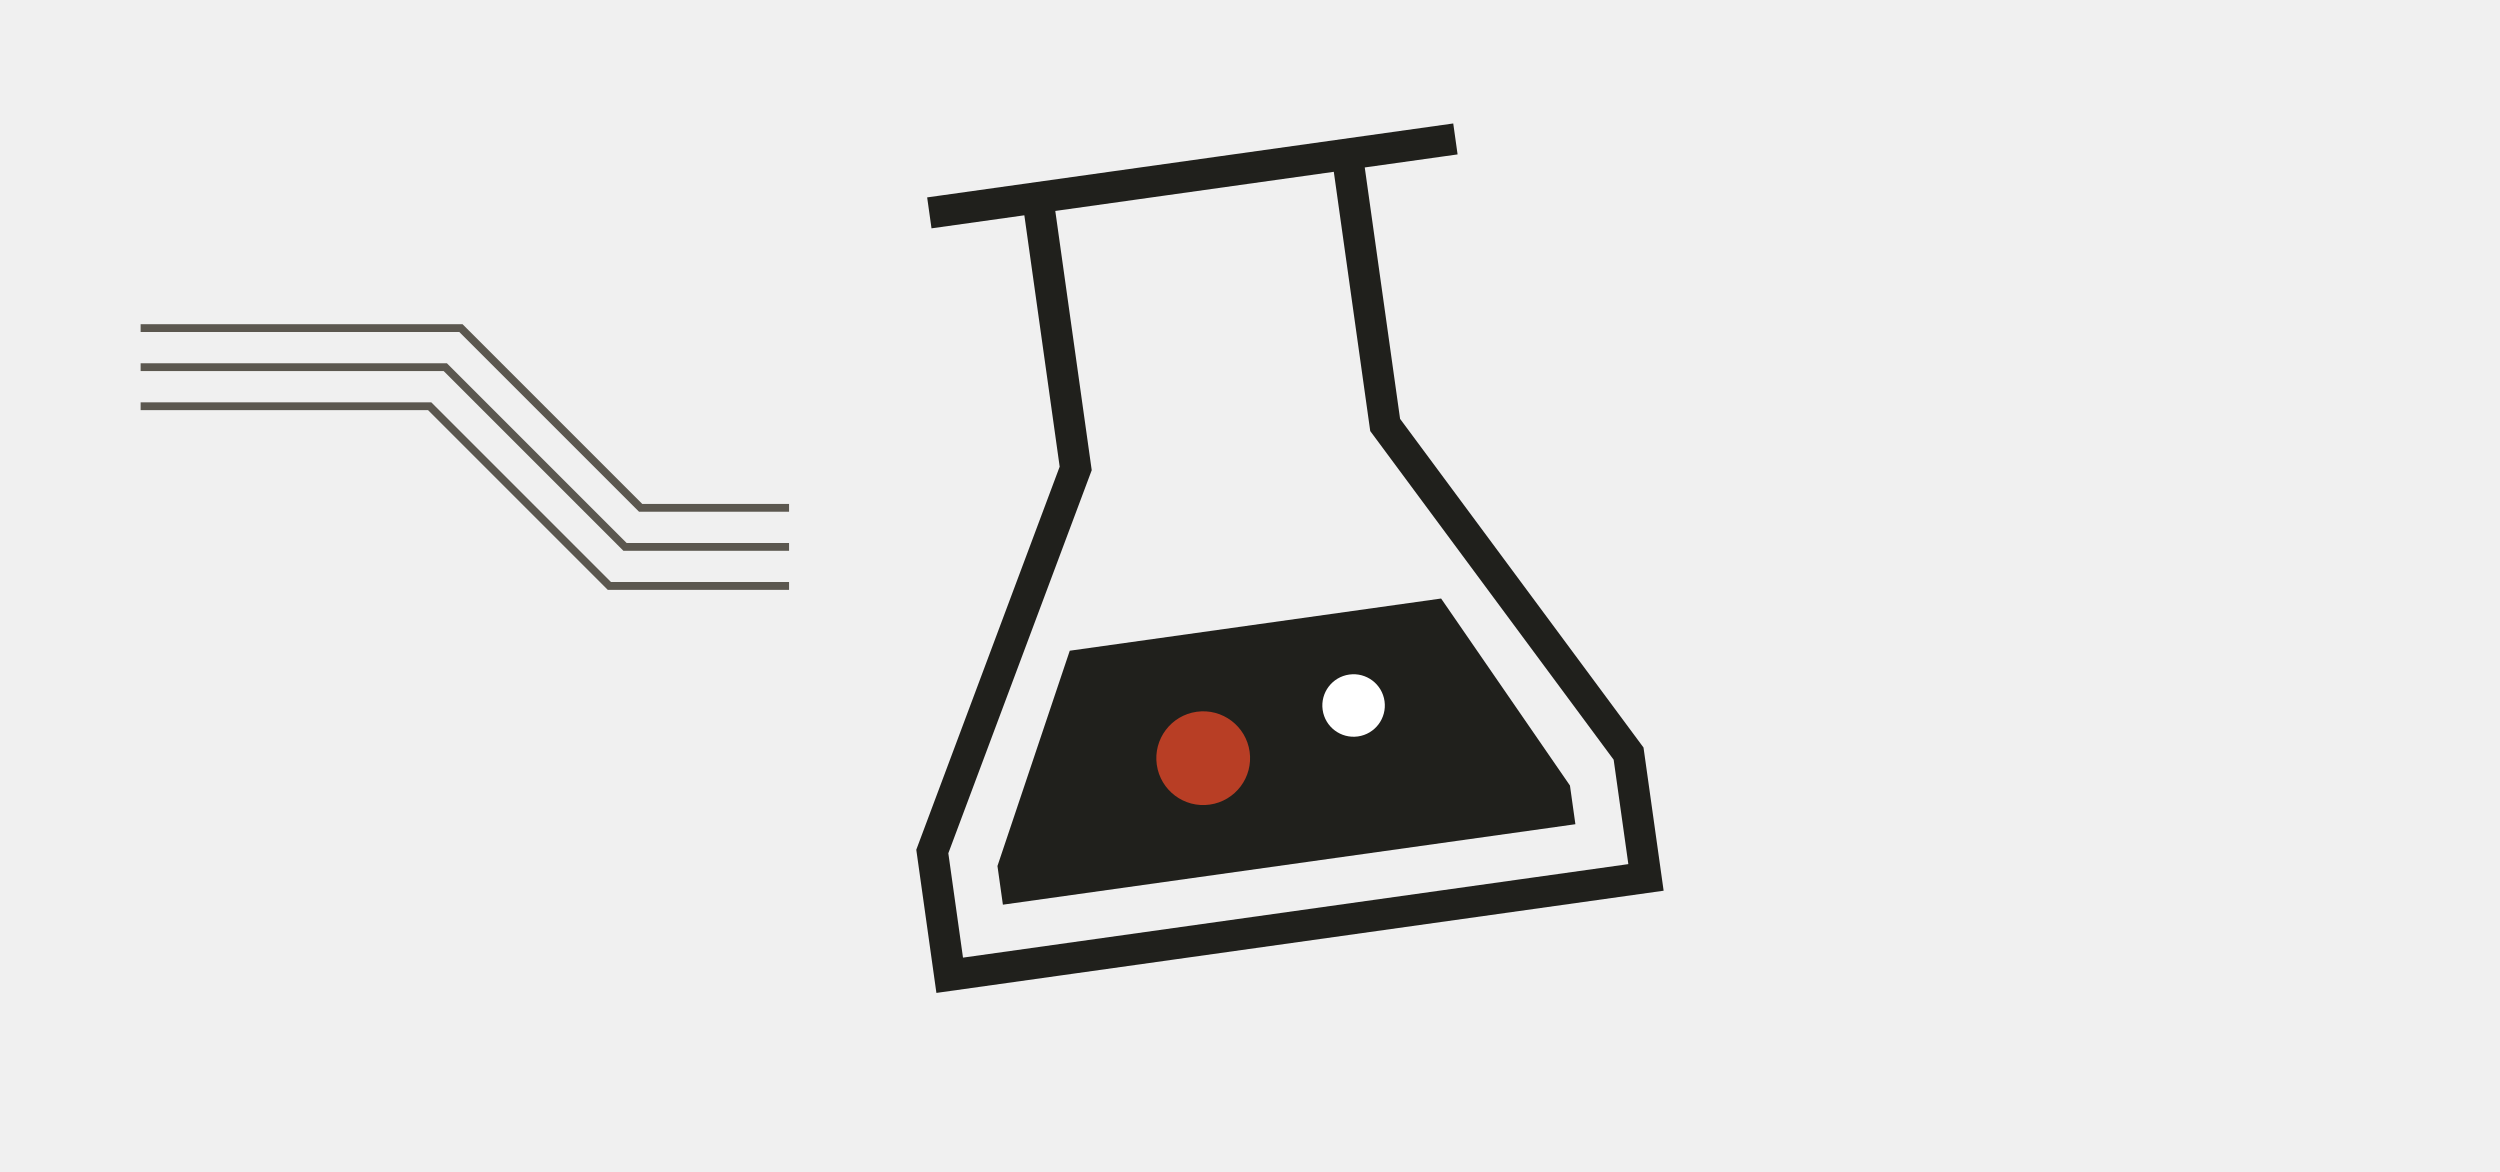
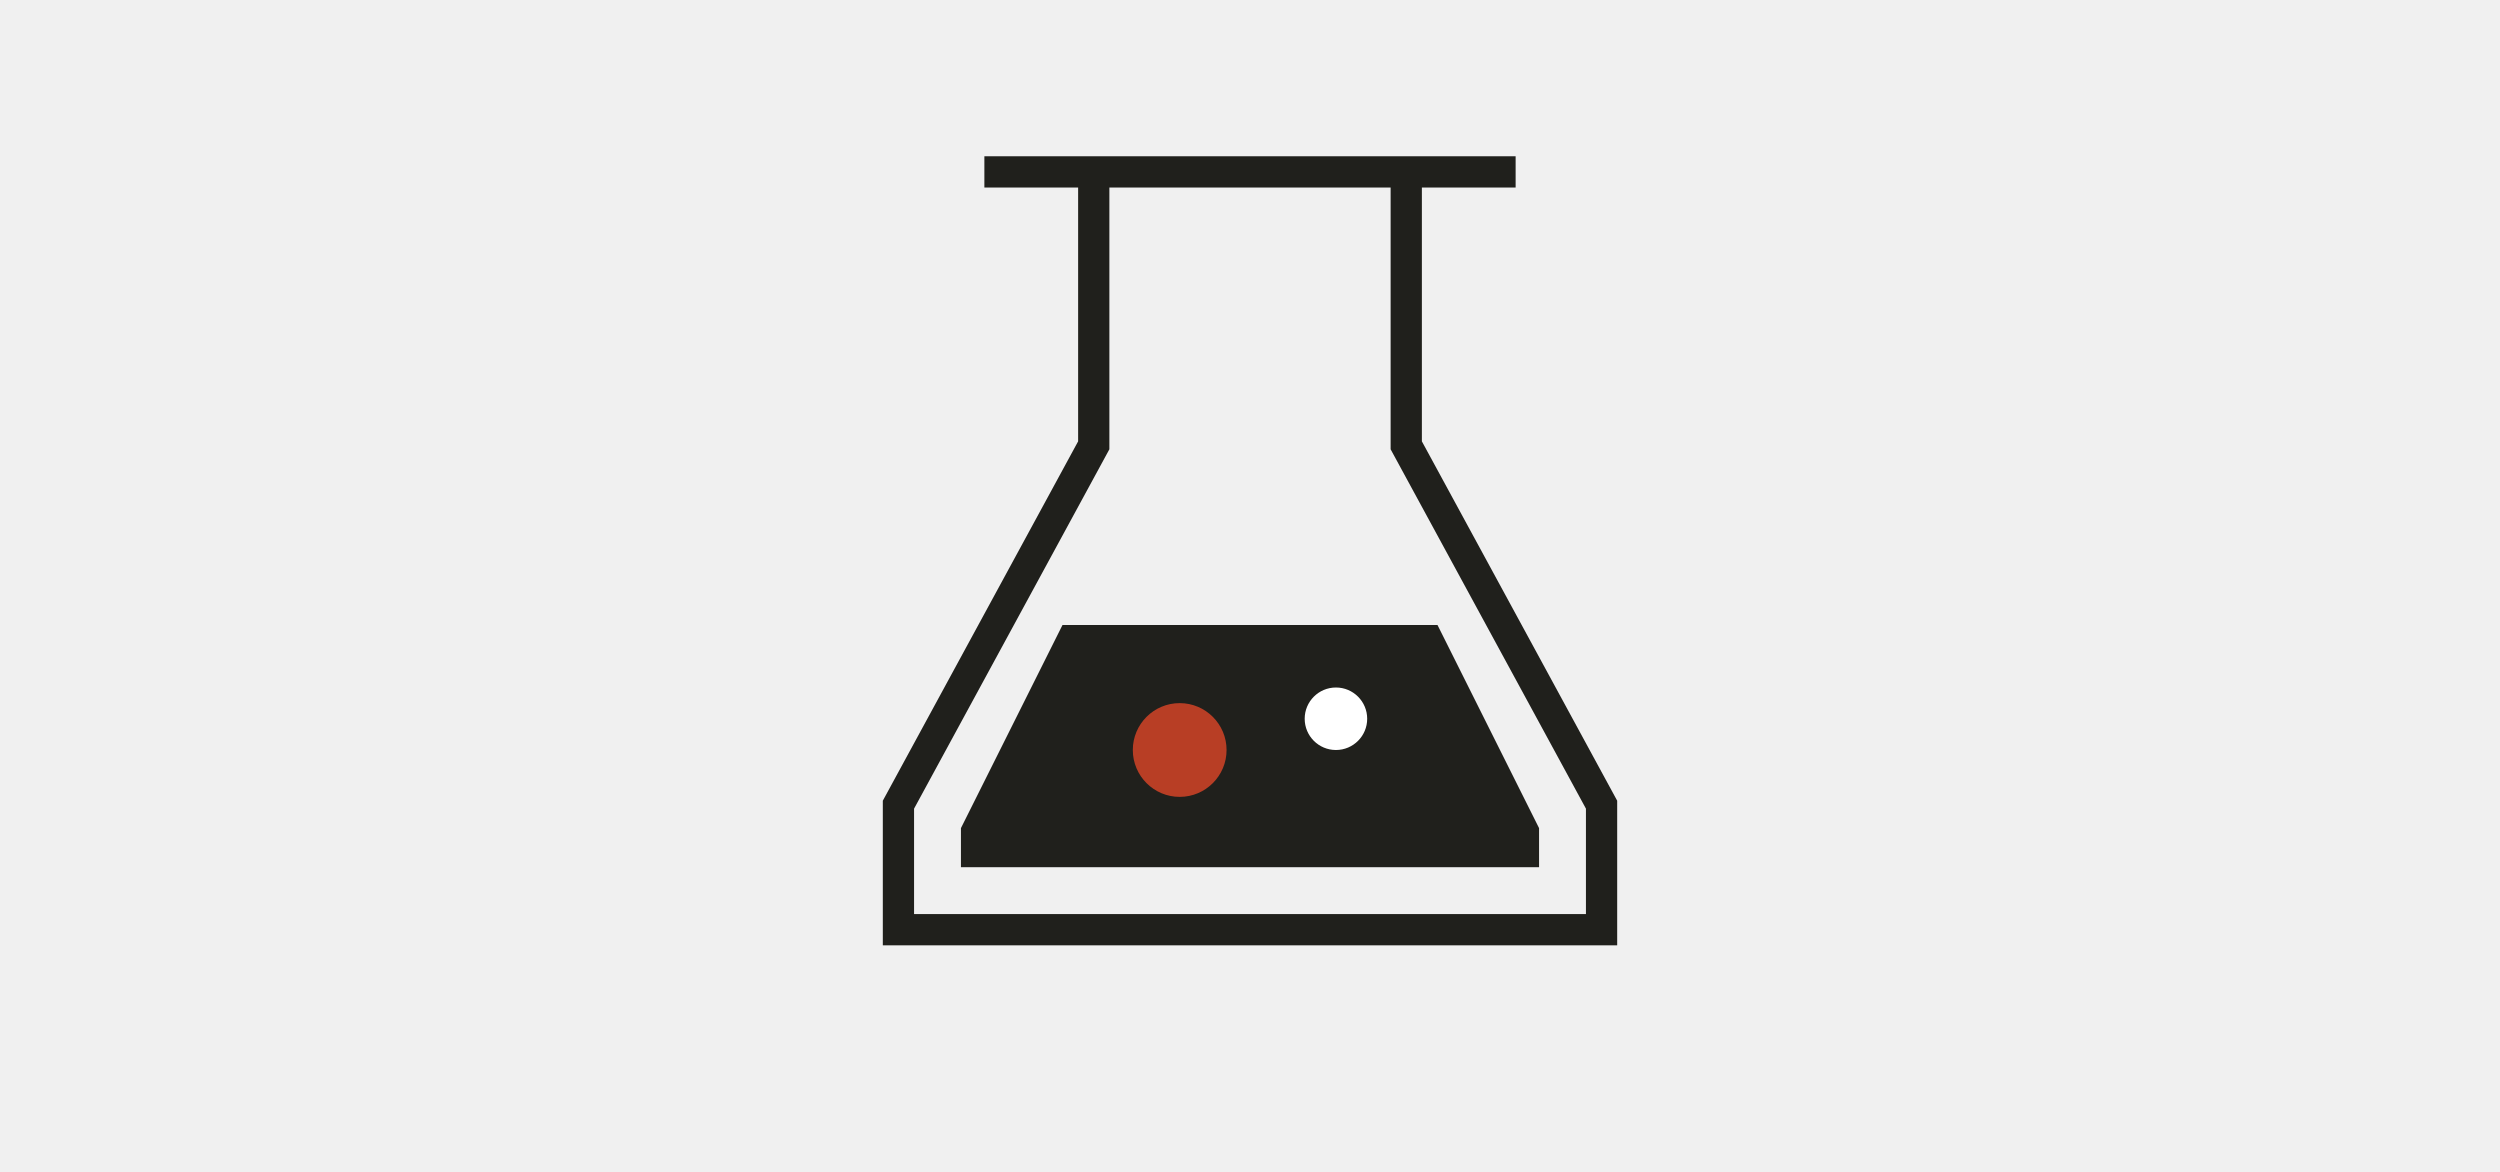
<svg xmlns="http://www.w3.org/2000/svg" width="320" height="150" viewBox="0 0 320 150">
-   <g fill="none" stroke="#5b574f" stroke-width="1">
-     <path d="M18 42H59L82 65H101M18 47H57L80 70H101M18 52H55L78 75H101" />
-   </g>
-   <g transform="rotate(-8 160 75)">
-     <path fill="none" stroke="#20201c" stroke-width="4" d="M126 22H194M140 22V57L115 103V119H205V103L180 57V22" />
-     <path fill="#20201c" d="M136 80H184L197 106V111H123V106Z" />
-     <circle cx="151" cy="96" r="6" fill="#b83e25" />
-     <circle cx="171" cy="92" r="4" fill="#ffffff" />
-   </g>
+   <path fill="none" stroke="#20201c" stroke-width="4" d="M126 22H194M140 22V57L115 103V119H205V103L180 57V22" />
+   <path fill="#20201c" d="M136 80H184L197 106V111H123V106Z" />
+   <circle cx="151" cy="96" r="6" fill="#b83e25" />
+   <circle cx="171" cy="92" r="4" fill="#ffffff" />
</svg>
